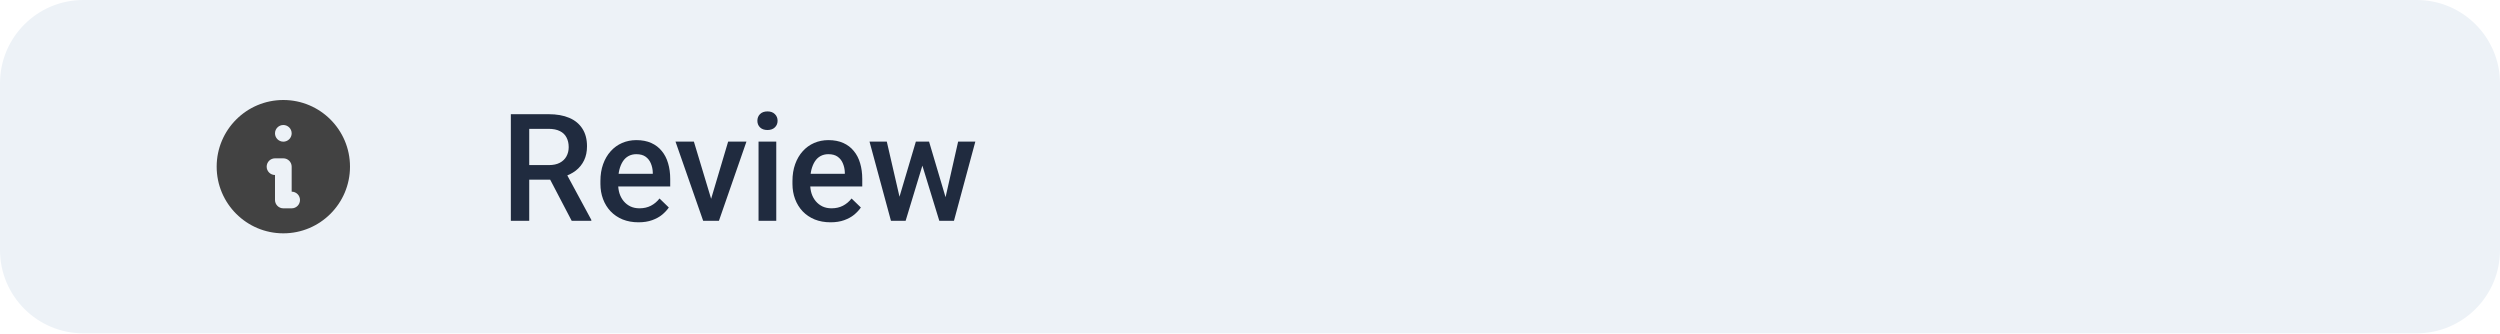
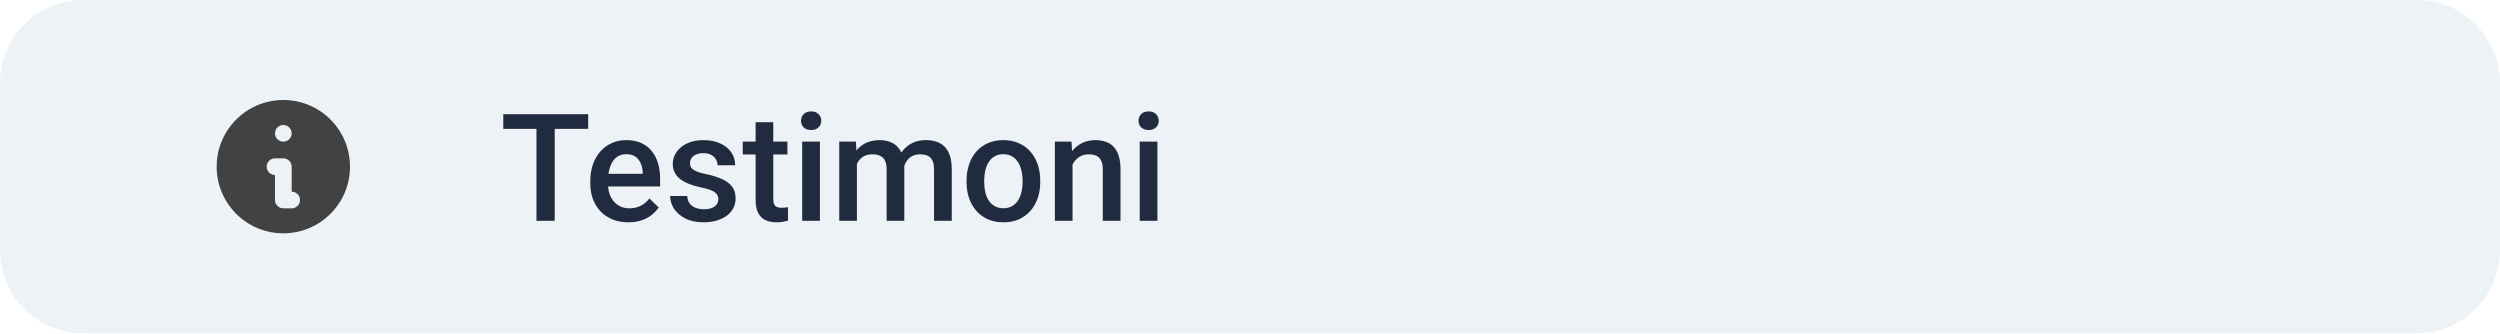
<svg xmlns="http://www.w3.org/2000/svg" width="300" height="40" viewBox="0 0 300 40" fill="none">
  <rect width="300" height="40" rx="10" fill="#EDF2F7" />
  <path fill-rule="evenodd" clip-rule="evenodd" d="M42 20C42 24.418 38.418 28 34 28C29.582 28 26 24.418 26 20C26 15.582 29.582 12 34 12C38.418 12 42 15.582 42 20ZM35 16C35 16.552 34.552 17 34 17C33.448 17 33 16.552 33 16C33 15.448 33.448 15 34 15C34.552 15 35 15.448 35 16ZM33 19C32.448 19 32 19.448 32 20C32 20.552 32.448 21 33 21V24C33 24.552 33.448 25 34 25H35C35.552 25 36 24.552 36 24C36 23.448 35.552 23 35 23V20C35 19.448 34.552 19 34 19H33Z" fill="#424242" />
-   <path d="M61.301 13.703H65.827C66.8 13.703 67.629 13.85 68.314 14.143C69 14.435 69.524 14.869 69.888 15.443C70.257 16.012 70.441 16.715 70.441 17.553C70.441 18.191 70.324 18.754 70.09 19.24C69.856 19.727 69.524 20.137 69.097 20.471C68.669 20.799 68.159 21.054 67.567 21.235L66.899 21.561H62.83L62.812 19.811H65.862C66.39 19.811 66.829 19.718 67.181 19.53C67.532 19.343 67.796 19.088 67.972 18.766C68.153 18.438 68.244 18.068 68.244 17.658C68.244 17.213 68.156 16.826 67.981 16.498C67.811 16.164 67.547 15.909 67.189 15.733C66.832 15.552 66.378 15.461 65.827 15.461H63.507V26.5H61.301V13.703ZM68.605 26.5L65.599 20.752L67.91 20.743L70.96 26.386V26.5H68.605ZM76.62 26.676C75.917 26.676 75.281 26.561 74.713 26.333C74.15 26.099 73.67 25.773 73.272 25.357C72.879 24.941 72.577 24.452 72.366 23.89C72.155 23.327 72.05 22.721 72.05 22.07V21.719C72.05 20.975 72.158 20.301 72.375 19.697C72.592 19.094 72.894 18.578 73.28 18.15C73.667 17.717 74.124 17.386 74.651 17.157C75.179 16.929 75.75 16.814 76.365 16.814C77.045 16.814 77.64 16.929 78.149 17.157C78.659 17.386 79.081 17.708 79.415 18.124C79.755 18.534 80.007 19.023 80.171 19.592C80.341 20.16 80.426 20.787 80.426 21.473V22.378H73.078V20.857H78.334V20.69C78.322 20.31 78.246 19.952 78.106 19.618C77.971 19.284 77.763 19.015 77.481 18.81C77.2 18.605 76.825 18.502 76.356 18.502C76.005 18.502 75.691 18.578 75.416 18.73C75.147 18.877 74.921 19.091 74.739 19.372C74.558 19.653 74.417 19.993 74.317 20.392C74.224 20.784 74.177 21.227 74.177 21.719V22.07C74.177 22.486 74.232 22.873 74.344 23.23C74.461 23.582 74.631 23.89 74.853 24.153C75.076 24.417 75.346 24.625 75.662 24.777C75.978 24.924 76.339 24.997 76.743 24.997C77.253 24.997 77.707 24.895 78.106 24.689C78.504 24.484 78.85 24.194 79.143 23.819L80.259 24.9C80.054 25.199 79.787 25.486 79.459 25.762C79.131 26.031 78.73 26.251 78.255 26.421C77.786 26.591 77.241 26.676 76.62 26.676ZM85.049 24.821L87.378 16.99H89.575L86.27 26.5H84.899L85.049 24.821ZM83.265 16.99L85.638 24.856L85.752 26.5H84.381L81.059 16.99H83.265ZM93.152 16.99V26.5H91.025V16.99H93.152ZM90.885 14.494C90.885 14.172 90.99 13.905 91.201 13.694C91.418 13.477 91.717 13.369 92.098 13.369C92.473 13.369 92.769 13.477 92.985 13.694C93.202 13.905 93.311 14.172 93.311 14.494C93.311 14.81 93.202 15.074 92.985 15.285C92.769 15.496 92.473 15.602 92.098 15.602C91.717 15.602 91.418 15.496 91.201 15.285C90.99 15.074 90.885 14.81 90.885 14.494ZM99.665 26.676C98.962 26.676 98.326 26.561 97.758 26.333C97.195 26.099 96.715 25.773 96.316 25.357C95.924 24.941 95.622 24.452 95.411 23.89C95.2 23.327 95.095 22.721 95.095 22.07V21.719C95.095 20.975 95.203 20.301 95.42 19.697C95.637 19.094 95.939 18.578 96.325 18.15C96.712 17.717 97.169 17.386 97.696 17.157C98.224 16.929 98.795 16.814 99.41 16.814C100.09 16.814 100.685 16.929 101.194 17.157C101.704 17.386 102.126 17.708 102.46 18.124C102.8 18.534 103.052 19.023 103.216 19.592C103.386 20.16 103.471 20.787 103.471 21.473V22.378H96.123V20.857H101.379V20.69C101.367 20.31 101.291 19.952 101.15 19.618C101.016 19.284 100.808 19.015 100.526 18.81C100.245 18.605 99.87 18.502 99.401 18.502C99.05 18.502 98.736 18.578 98.461 18.73C98.191 18.877 97.966 19.091 97.784 19.372C97.603 19.653 97.462 19.993 97.362 20.392C97.269 20.784 97.222 21.227 97.222 21.719V22.07C97.222 22.486 97.277 22.873 97.389 23.23C97.506 23.582 97.676 23.89 97.898 24.153C98.121 24.417 98.391 24.625 98.707 24.777C99.023 24.924 99.384 24.997 99.788 24.997C100.298 24.997 100.752 24.895 101.15 24.689C101.549 24.484 101.895 24.194 102.188 23.819L103.304 24.9C103.099 25.199 102.832 25.486 102.504 25.762C102.176 26.031 101.774 26.251 101.3 26.421C100.831 26.591 100.286 26.676 99.665 26.676ZM107.707 24.391L109.904 16.99H111.258L110.889 19.205L108.674 26.5H107.461L107.707 24.391ZM106.415 16.99L108.129 24.426L108.27 26.5H106.916L104.341 16.99H106.415ZM113.314 24.338L114.976 16.99H117.041L114.475 26.5H113.121L113.314 24.338ZM111.486 16.99L113.657 24.303L113.93 26.5H112.717L110.476 19.196L110.106 16.99H111.486Z" fill="#202B3F" />
+   <path d="M66.565 13.703V26.5H64.377V13.703H66.565ZM70.582 13.703V15.461H60.395V13.703H70.582ZM75.407 26.676C74.704 26.676 74.068 26.561 73.5 26.333C72.938 26.099 72.457 25.773 72.059 25.357C71.666 24.941 71.364 24.452 71.153 23.89C70.942 23.327 70.837 22.721 70.837 22.07V21.719C70.837 20.975 70.945 20.301 71.162 19.697C71.379 19.094 71.681 18.578 72.067 18.15C72.454 17.717 72.911 17.386 73.439 17.157C73.966 16.929 74.537 16.814 75.152 16.814C75.832 16.814 76.427 16.929 76.936 17.157C77.446 17.386 77.868 17.708 78.202 18.124C78.542 18.534 78.794 19.023 78.958 19.592C79.128 20.16 79.213 20.787 79.213 21.473V22.378H71.865V20.857H77.121V20.69C77.109 20.31 77.033 19.952 76.893 19.618C76.758 19.284 76.55 19.015 76.269 18.81C75.987 18.605 75.612 18.502 75.144 18.502C74.792 18.502 74.478 18.578 74.203 18.73C73.934 18.877 73.708 19.091 73.526 19.372C73.345 19.653 73.204 19.993 73.105 20.392C73.011 20.784 72.964 21.227 72.964 21.719V22.07C72.964 22.486 73.019 22.873 73.131 23.23C73.248 23.582 73.418 23.89 73.641 24.153C73.863 24.417 74.133 24.625 74.449 24.777C74.766 24.924 75.126 24.997 75.53 24.997C76.04 24.997 76.494 24.895 76.893 24.689C77.291 24.484 77.637 24.194 77.93 23.819L79.046 24.9C78.841 25.199 78.574 25.486 78.246 25.762C77.918 26.031 77.517 26.251 77.042 26.421C76.573 26.591 76.028 26.676 75.407 26.676ZM86.2 23.925C86.2 23.714 86.147 23.523 86.042 23.354C85.936 23.178 85.734 23.02 85.436 22.879C85.143 22.738 84.709 22.609 84.135 22.492C83.631 22.381 83.168 22.249 82.746 22.097C82.33 21.939 81.973 21.748 81.674 21.525C81.375 21.303 81.144 21.039 80.98 20.734C80.815 20.43 80.733 20.078 80.733 19.68C80.733 19.293 80.818 18.927 80.988 18.581C81.158 18.235 81.401 17.931 81.718 17.667C82.034 17.403 82.418 17.195 82.869 17.043C83.326 16.891 83.836 16.814 84.398 16.814C85.195 16.814 85.878 16.949 86.446 17.219C87.02 17.482 87.46 17.843 87.765 18.3C88.069 18.751 88.222 19.261 88.222 19.829H86.103C86.103 19.577 86.039 19.343 85.91 19.126C85.787 18.903 85.6 18.725 85.348 18.59C85.096 18.449 84.779 18.379 84.398 18.379C84.035 18.379 83.733 18.438 83.493 18.555C83.259 18.666 83.083 18.812 82.966 18.994C82.855 19.176 82.799 19.375 82.799 19.592C82.799 19.75 82.828 19.894 82.887 20.023C82.951 20.145 83.057 20.26 83.203 20.365C83.35 20.465 83.549 20.559 83.801 20.646C84.059 20.734 84.381 20.819 84.768 20.901C85.494 21.054 86.118 21.25 86.64 21.49C87.167 21.725 87.571 22.029 87.853 22.404C88.134 22.773 88.274 23.242 88.274 23.811C88.274 24.232 88.184 24.619 88.002 24.971C87.826 25.316 87.568 25.618 87.228 25.876C86.889 26.128 86.481 26.324 86.007 26.465C85.538 26.605 85.011 26.676 84.425 26.676C83.564 26.676 82.834 26.523 82.236 26.219C81.639 25.908 81.185 25.513 80.874 25.032C80.569 24.546 80.417 24.042 80.417 23.52H82.465C82.488 23.913 82.597 24.227 82.79 24.461C82.989 24.689 83.235 24.856 83.528 24.962C83.827 25.061 84.135 25.111 84.451 25.111C84.832 25.111 85.151 25.061 85.409 24.962C85.667 24.856 85.863 24.716 85.998 24.54C86.133 24.358 86.2 24.153 86.2 23.925ZM94.488 16.99V18.537H89.127V16.99H94.488ZM90.674 14.661H92.792V23.872C92.792 24.165 92.833 24.391 92.915 24.549C93.003 24.701 93.123 24.804 93.275 24.856C93.428 24.909 93.606 24.936 93.811 24.936C93.958 24.936 94.099 24.927 94.233 24.909C94.368 24.892 94.477 24.874 94.559 24.856L94.567 26.474C94.392 26.526 94.186 26.573 93.952 26.614C93.724 26.655 93.46 26.676 93.161 26.676C92.675 26.676 92.244 26.591 91.869 26.421C91.494 26.245 91.201 25.961 90.99 25.568C90.779 25.176 90.674 24.654 90.674 24.004V14.661ZM98.391 16.99V26.5H96.264V16.99H98.391ZM96.123 14.494C96.123 14.172 96.228 13.905 96.439 13.694C96.656 13.477 96.955 13.369 97.336 13.369C97.711 13.369 98.007 13.477 98.224 13.694C98.44 13.905 98.549 14.172 98.549 14.494C98.549 14.81 98.44 15.074 98.224 15.285C98.007 15.496 97.711 15.602 97.336 15.602C96.955 15.602 96.656 15.496 96.439 15.285C96.228 15.074 96.123 14.81 96.123 14.494ZM102.829 18.924V26.5H100.711V16.99H102.706L102.829 18.924ZM102.486 21.394L101.766 21.385C101.766 20.729 101.848 20.122 102.012 19.565C102.176 19.009 102.416 18.525 102.732 18.115C103.049 17.699 103.441 17.38 103.91 17.157C104.385 16.929 104.933 16.814 105.554 16.814C105.987 16.814 106.383 16.879 106.74 17.008C107.104 17.131 107.417 17.327 107.681 17.597C107.95 17.866 108.155 18.212 108.296 18.634C108.442 19.056 108.516 19.565 108.516 20.163V26.5H106.397V20.348C106.397 19.885 106.327 19.521 106.187 19.258C106.052 18.994 105.855 18.807 105.598 18.695C105.346 18.578 105.044 18.52 104.692 18.52C104.294 18.52 103.954 18.596 103.673 18.748C103.397 18.9 103.172 19.108 102.996 19.372C102.82 19.636 102.691 19.94 102.609 20.286C102.527 20.632 102.486 21.001 102.486 21.394ZM108.384 20.831L107.391 21.051C107.391 20.477 107.47 19.935 107.628 19.425C107.792 18.909 108.029 18.458 108.34 18.071C108.656 17.679 109.046 17.371 109.509 17.148C109.972 16.926 110.502 16.814 111.1 16.814C111.586 16.814 112.02 16.882 112.4 17.017C112.787 17.145 113.115 17.351 113.385 17.632C113.654 17.913 113.859 18.279 114 18.73C114.141 19.176 114.211 19.715 114.211 20.348V26.5H112.084V20.339C112.084 19.858 112.014 19.486 111.873 19.223C111.738 18.959 111.545 18.777 111.293 18.678C111.041 18.572 110.739 18.52 110.388 18.52C110.06 18.52 109.77 18.581 109.518 18.704C109.271 18.821 109.063 18.988 108.894 19.205C108.724 19.416 108.595 19.659 108.507 19.935C108.425 20.21 108.384 20.509 108.384 20.831ZM115.986 21.851V21.648C115.986 20.963 116.086 20.327 116.285 19.741C116.484 19.149 116.771 18.637 117.146 18.203C117.527 17.764 117.99 17.424 118.535 17.184C119.086 16.938 119.707 16.814 120.398 16.814C121.096 16.814 121.717 16.938 122.262 17.184C122.812 17.424 123.278 17.764 123.659 18.203C124.04 18.637 124.33 19.149 124.529 19.741C124.729 20.327 124.828 20.963 124.828 21.648V21.851C124.828 22.536 124.729 23.172 124.529 23.758C124.33 24.344 124.04 24.856 123.659 25.296C123.278 25.73 122.815 26.069 122.271 26.315C121.726 26.556 121.107 26.676 120.416 26.676C119.719 26.676 119.095 26.556 118.544 26.315C117.999 26.069 117.536 25.73 117.155 25.296C116.774 24.856 116.484 24.344 116.285 23.758C116.086 23.172 115.986 22.536 115.986 21.851ZM118.104 21.648V21.851C118.104 22.278 118.148 22.683 118.236 23.064C118.324 23.444 118.462 23.778 118.649 24.065C118.837 24.352 119.077 24.578 119.37 24.742C119.663 24.906 120.012 24.988 120.416 24.988C120.809 24.988 121.148 24.906 121.436 24.742C121.729 24.578 121.969 24.352 122.156 24.065C122.344 23.778 122.481 23.444 122.569 23.064C122.663 22.683 122.71 22.278 122.71 21.851V21.648C122.71 21.227 122.663 20.828 122.569 20.453C122.481 20.072 122.341 19.735 122.147 19.442C121.96 19.149 121.72 18.921 121.427 18.757C121.14 18.587 120.797 18.502 120.398 18.502C120 18.502 119.654 18.587 119.361 18.757C119.074 18.921 118.837 19.149 118.649 19.442C118.462 19.735 118.324 20.072 118.236 20.453C118.148 20.828 118.104 21.227 118.104 21.648ZM128.704 19.02V26.5H126.586V16.99H128.581L128.704 19.02ZM128.326 21.394L127.641 21.385C127.646 20.711 127.74 20.093 127.922 19.53C128.109 18.968 128.367 18.484 128.695 18.08C129.029 17.676 129.428 17.365 129.891 17.148C130.354 16.926 130.869 16.814 131.438 16.814C131.895 16.814 132.308 16.879 132.677 17.008C133.052 17.131 133.371 17.333 133.635 17.614C133.904 17.895 134.109 18.262 134.25 18.713C134.391 19.158 134.461 19.706 134.461 20.356V26.5H132.334V20.348C132.334 19.891 132.267 19.53 132.132 19.267C132.003 18.997 131.812 18.807 131.561 18.695C131.314 18.578 131.007 18.52 130.638 18.52C130.274 18.52 129.949 18.596 129.662 18.748C129.375 18.9 129.132 19.108 128.933 19.372C128.739 19.636 128.59 19.94 128.484 20.286C128.379 20.632 128.326 21.001 128.326 21.394ZM138.891 16.99V26.5H136.764V16.99H138.891ZM136.623 14.494C136.623 14.172 136.729 13.905 136.939 13.694C137.156 13.477 137.455 13.369 137.836 13.369C138.211 13.369 138.507 13.477 138.724 13.694C138.94 13.905 139.049 14.172 139.049 14.494C139.049 14.81 138.94 15.074 138.724 15.285C138.507 15.496 138.211 15.602 137.836 15.602C137.455 15.602 137.156 15.496 136.939 15.285C136.729 15.074 136.623 14.81 136.623 14.494Z" fill="#202B3F" />
</svg>
